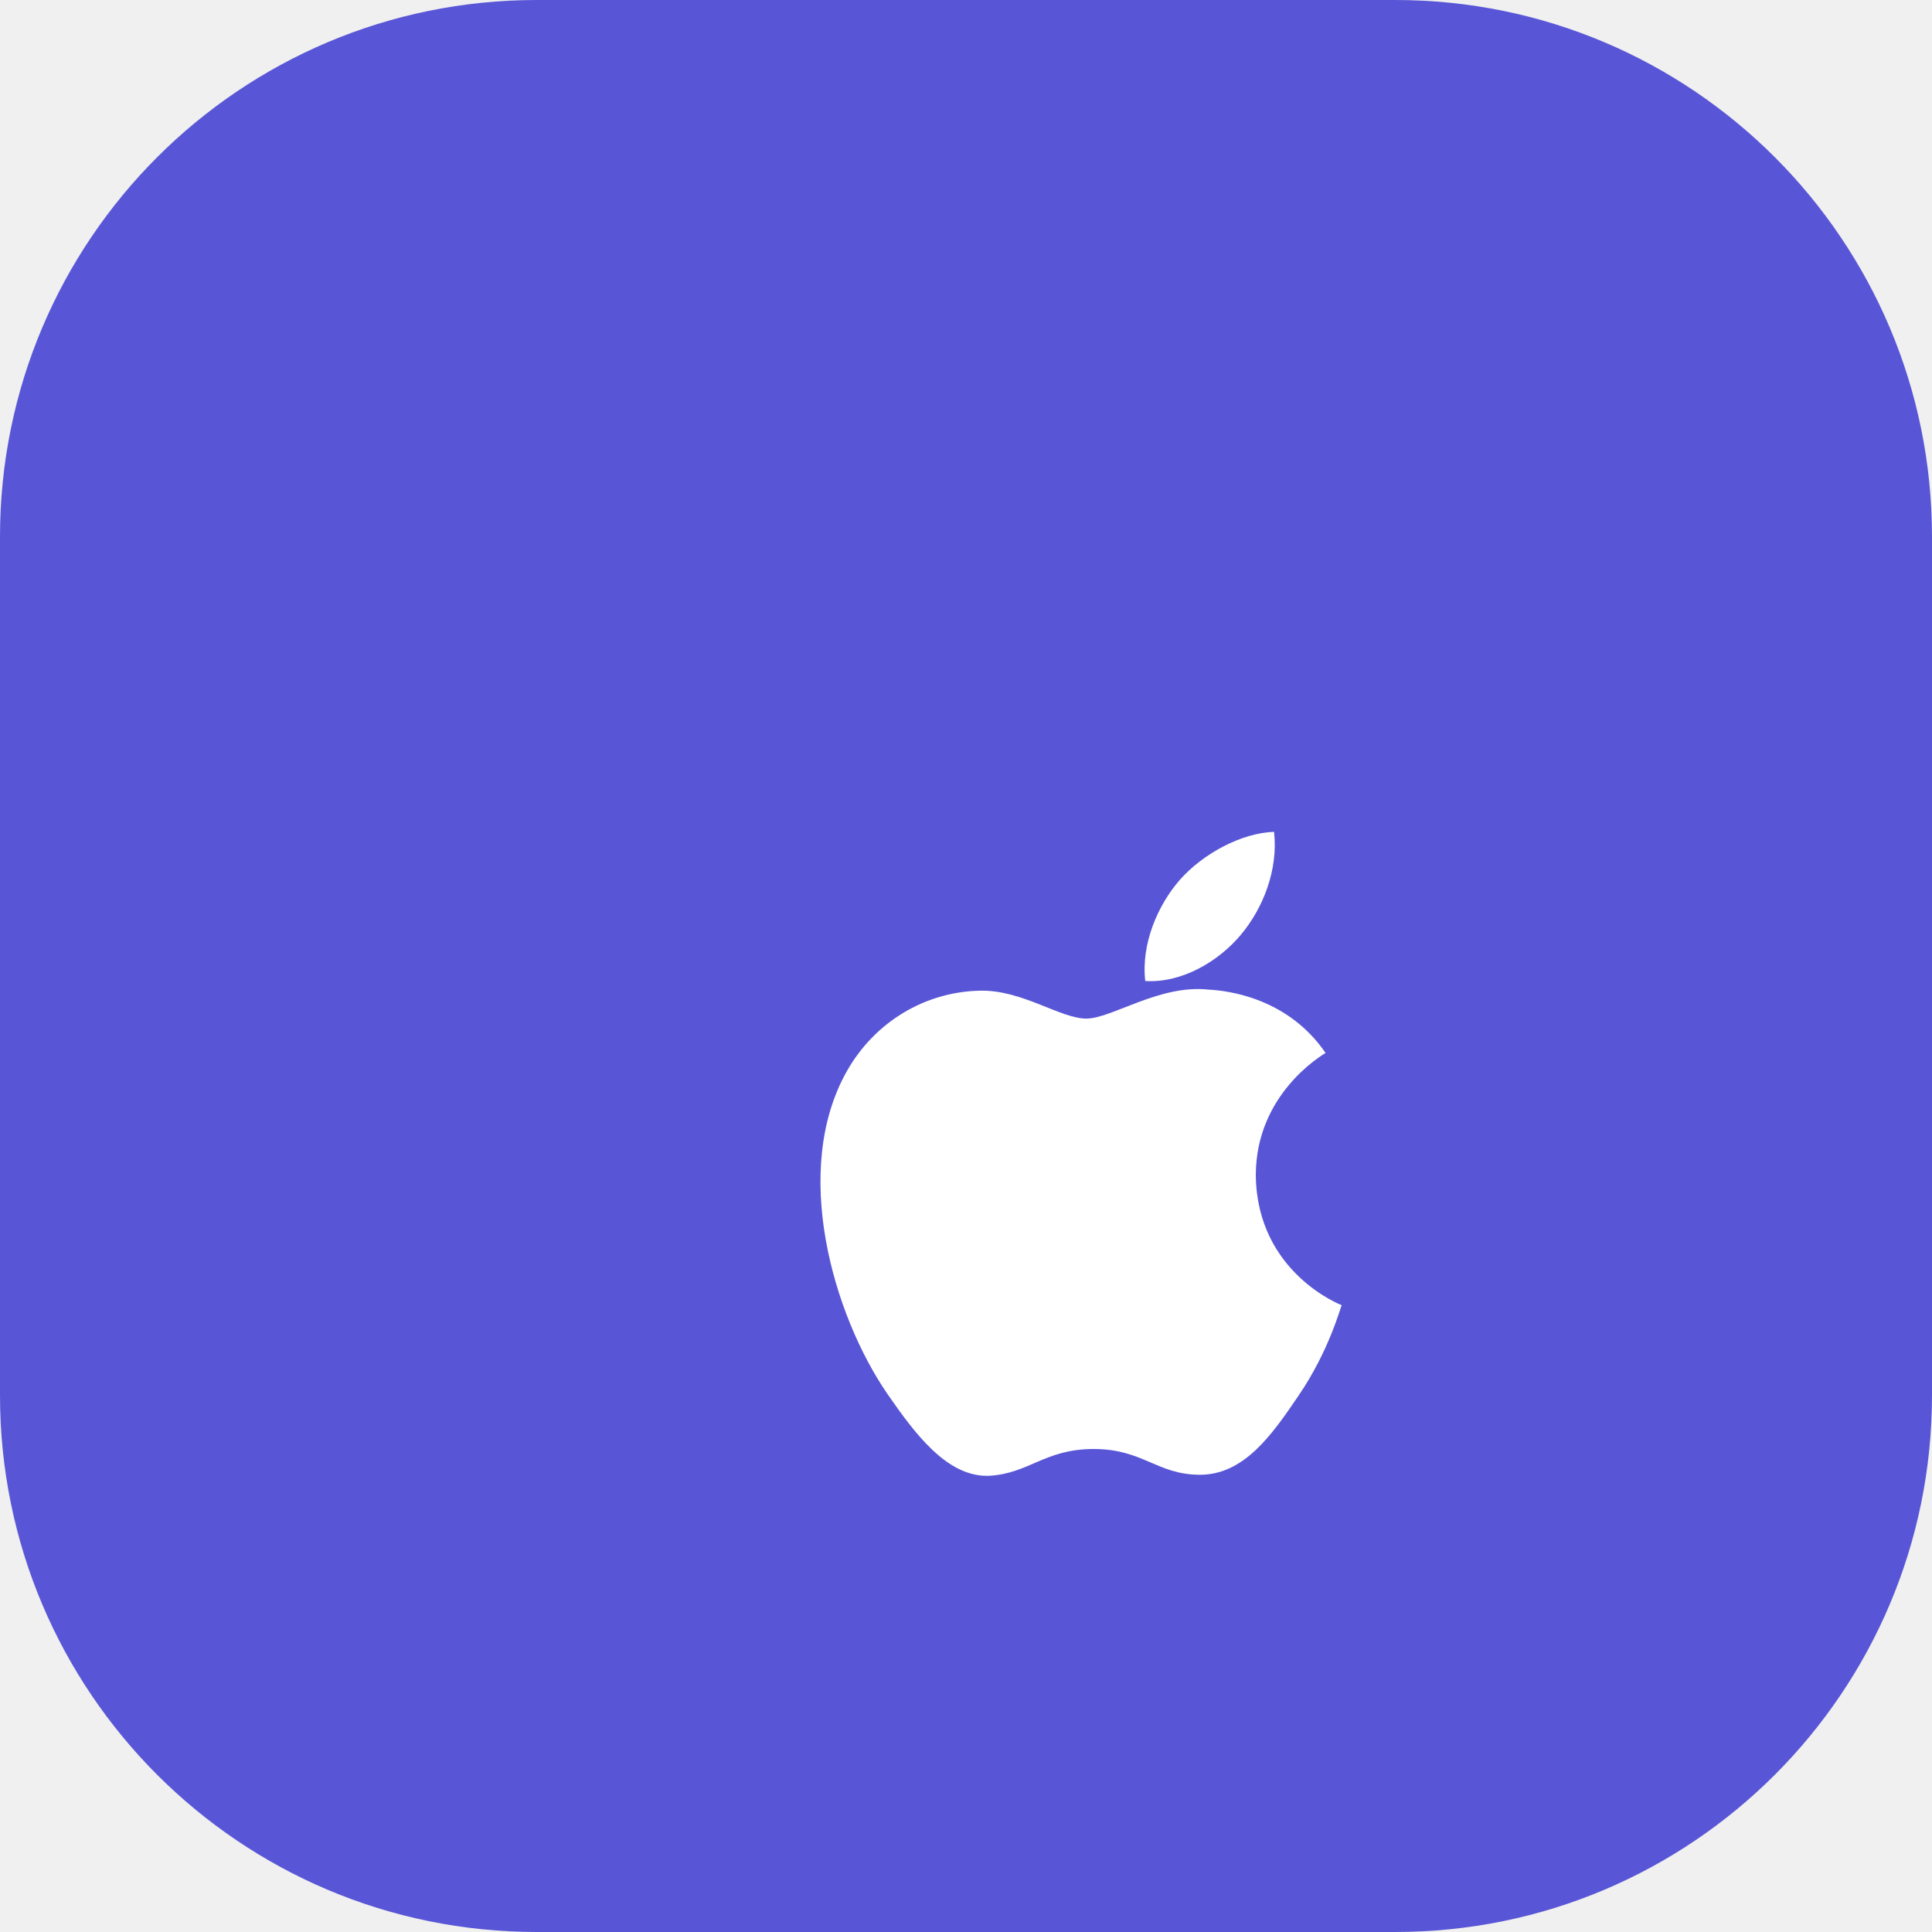
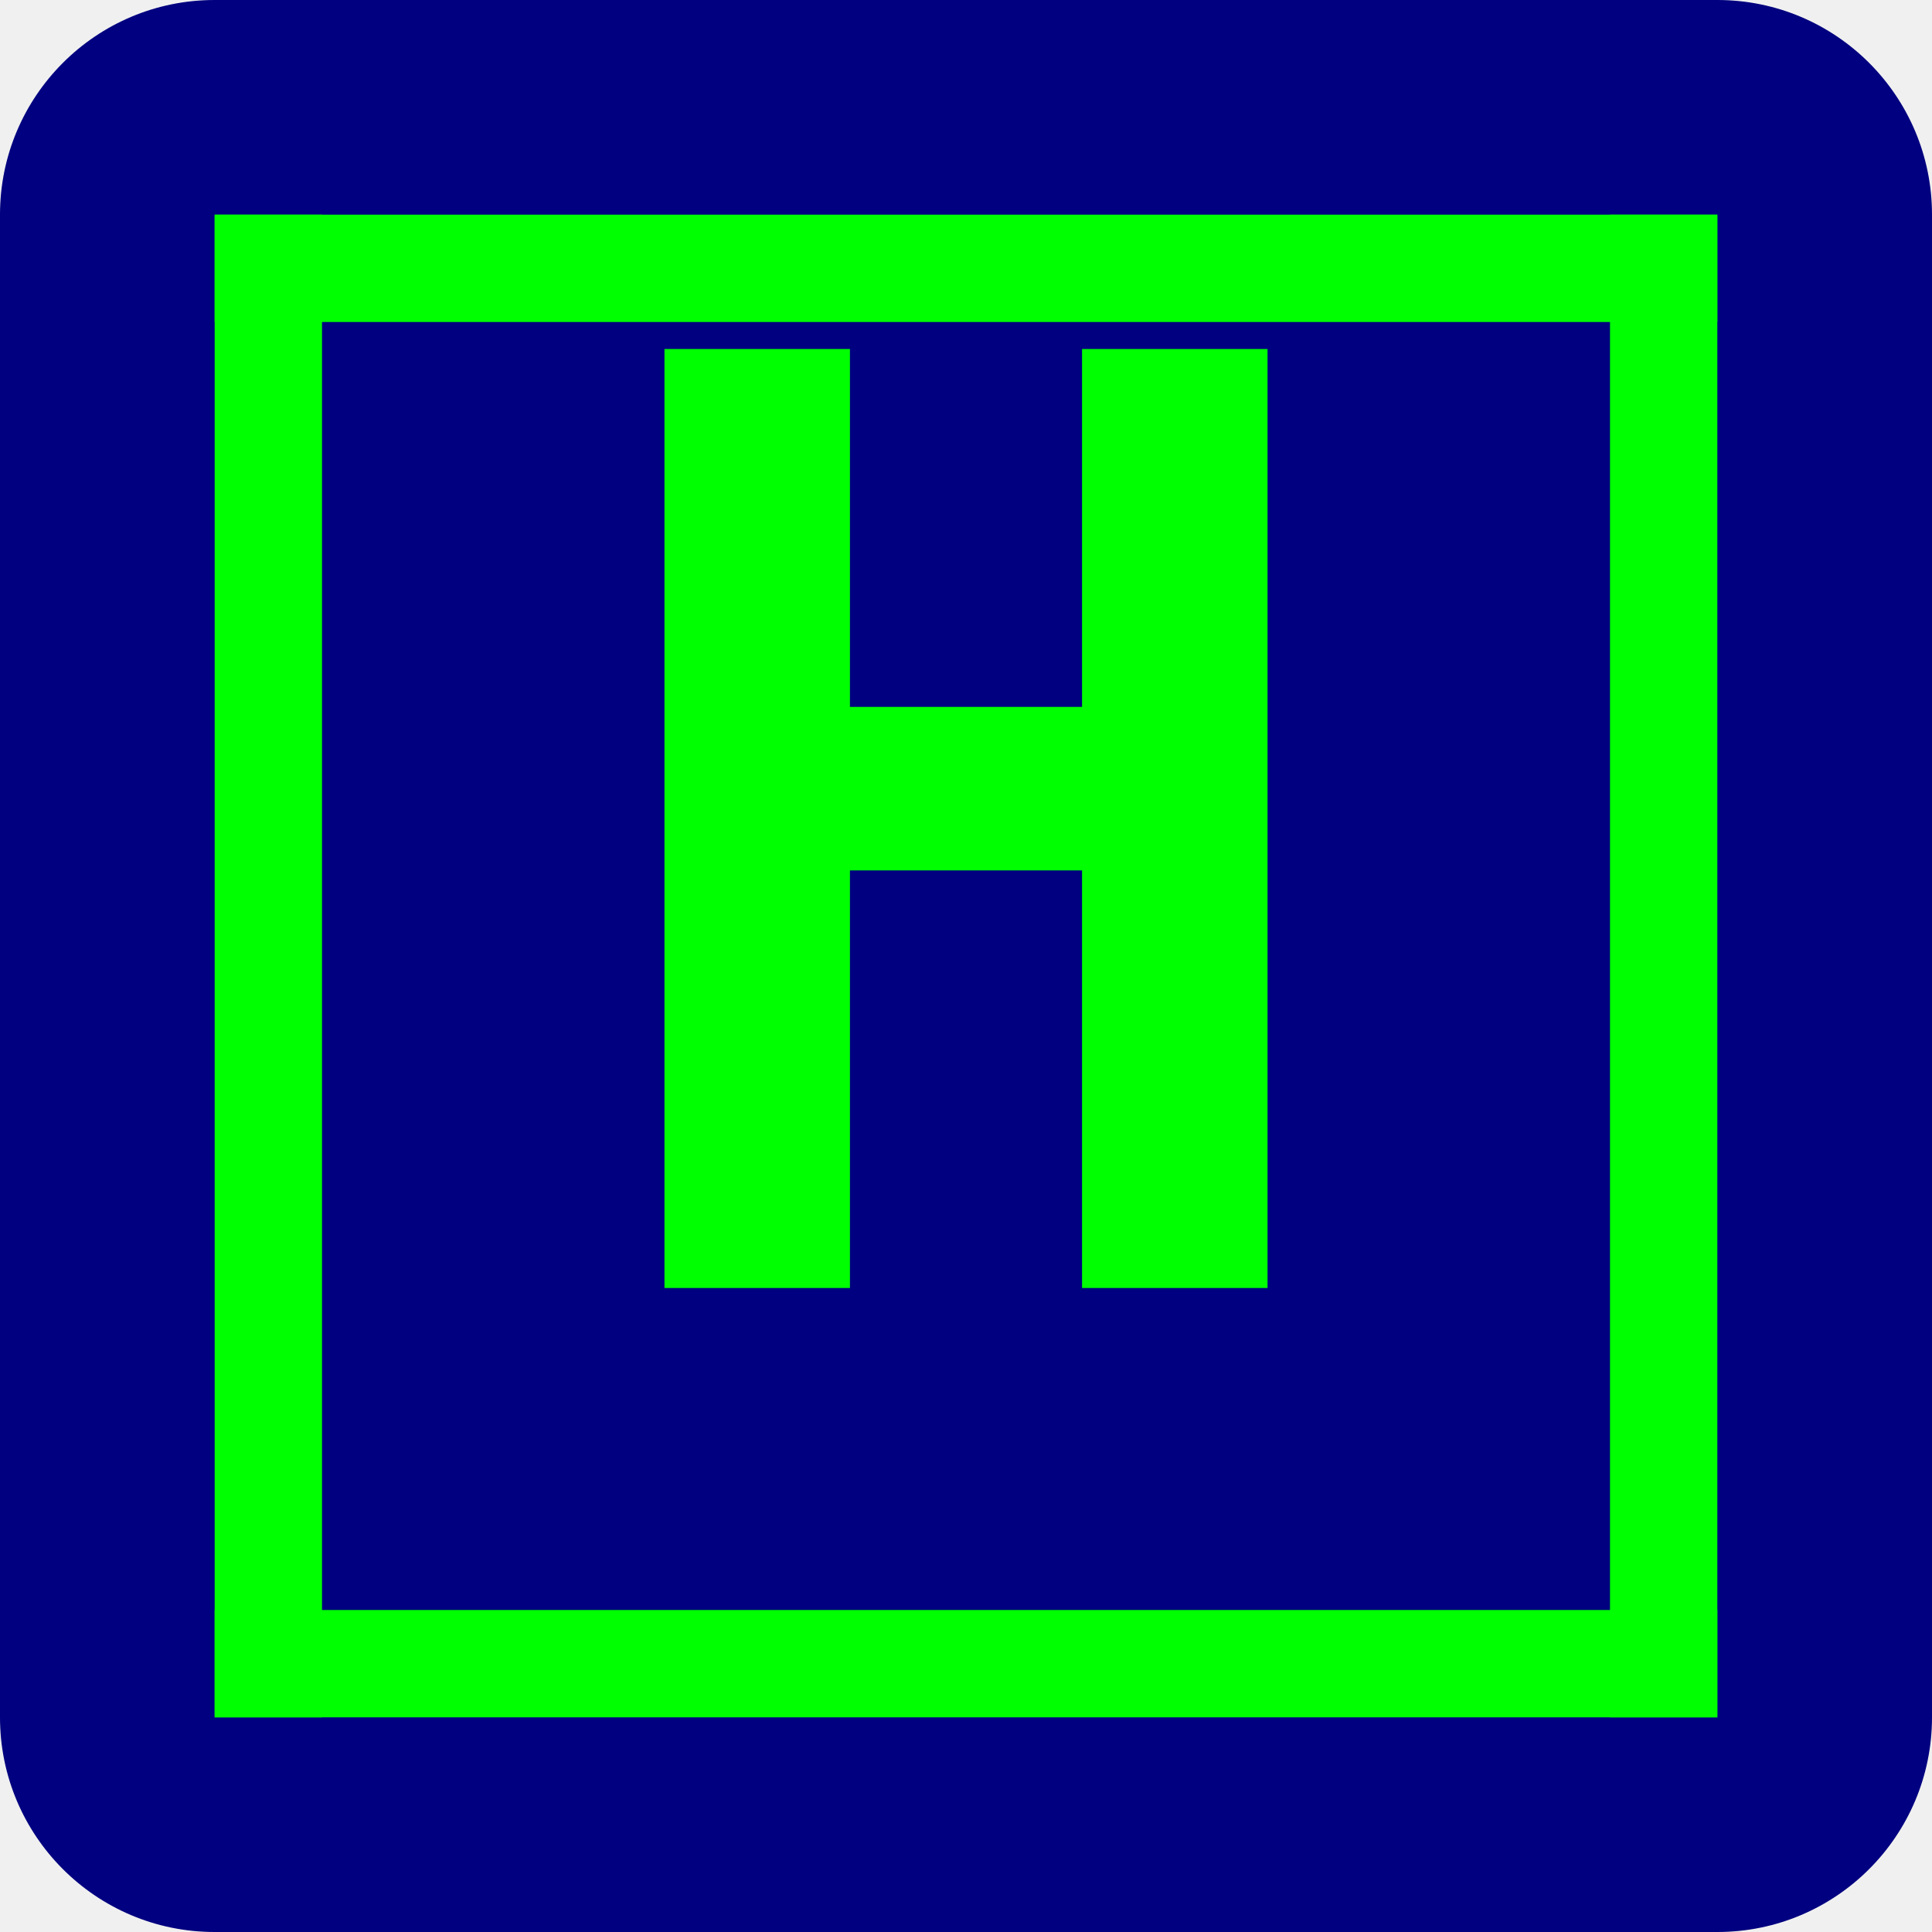
<svg xmlns="http://www.w3.org/2000/svg" viewBox="0 0 180 180">
-   <rect width="180" height="180" fill="#5856d6" rx="50" ry="50" />
-   <path d="M121 130c-2.5 3.7-5.1 7.4-9.2 7.4-4 0-5.3-2.4-9.9-2.4-4.6 0-6 2.3-9.8 2.5-3.9 0.1-6.9-4-9.4-7.6-5.1-7.4-9-20.9-3.8-30.1 2.6-4.6 7.3-7.4 12.4-7.5 3.9-0.1 7.5 2.6 9.9 2.6 2.4 0 6.8-3.2 11.4-2.7 1.9 0.1 7.4 0.8 10.9 5.9-0.3 0.2-6.5 3.8-6.5 11.4 0.1 9.1 8 12.1 8 12.1-0.1 0.2-1.2 4.3-4 8.4m-11.1-48c2.2-2.5 5.8-4.4 8.8-4.5 0.4 3.5-1 7.1-3.1 9.6-2.1 2.5-5.5 4.5-8.9 4.3-0.4-3.5 1.2-7.1 3.2-9.4" fill="white" />
+   <rect width="180" height="180" fill="#000080" rx="20" ry="20" />
+   <text x="90" y="120" font-family="monospace" font-size="120" font-weight="bold" fill="#00ff00" text-anchor="middle">H</text>
+   <rect x="20" y="20" width="140" height="10" fill="#00ff00" />
+   <rect x="20" y="150" width="140" height="10" fill="#00ff00" />
+   <rect x="20" y="20" width="10" height="140" fill="#00ff00" />
+   <rect x="150" y="20" width="10" height="140" fill="#00ff00" />
</svg>
